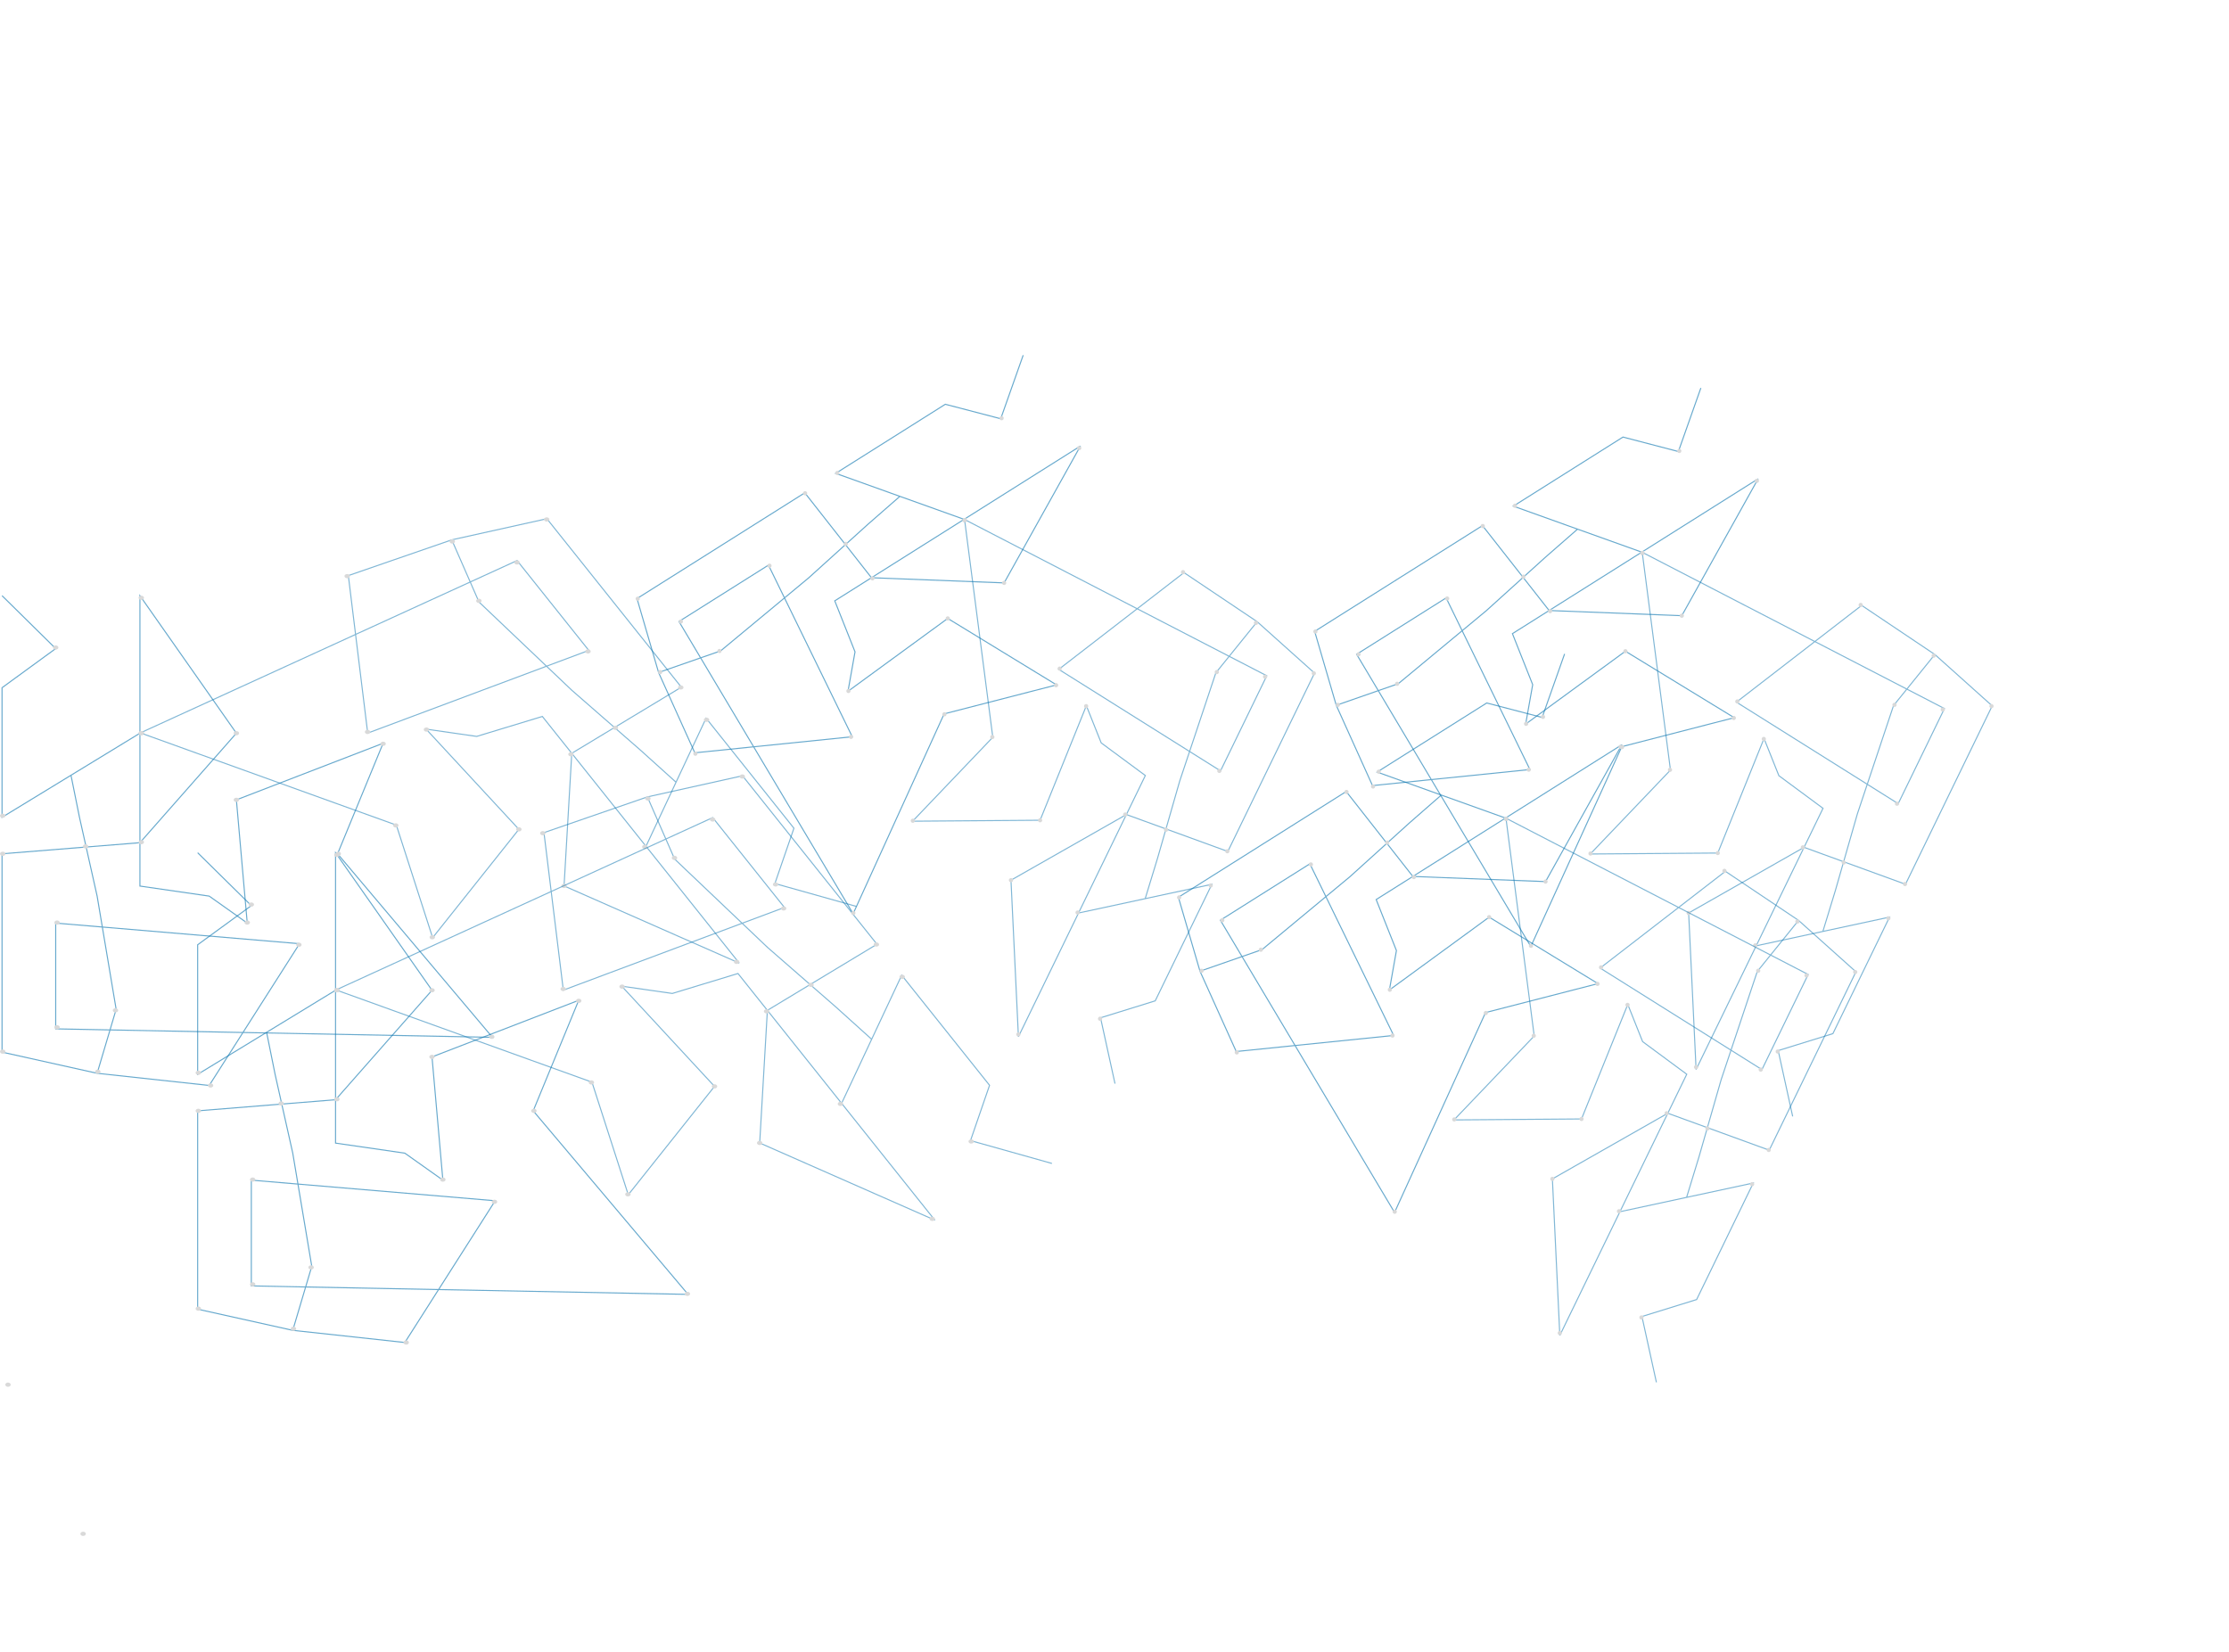
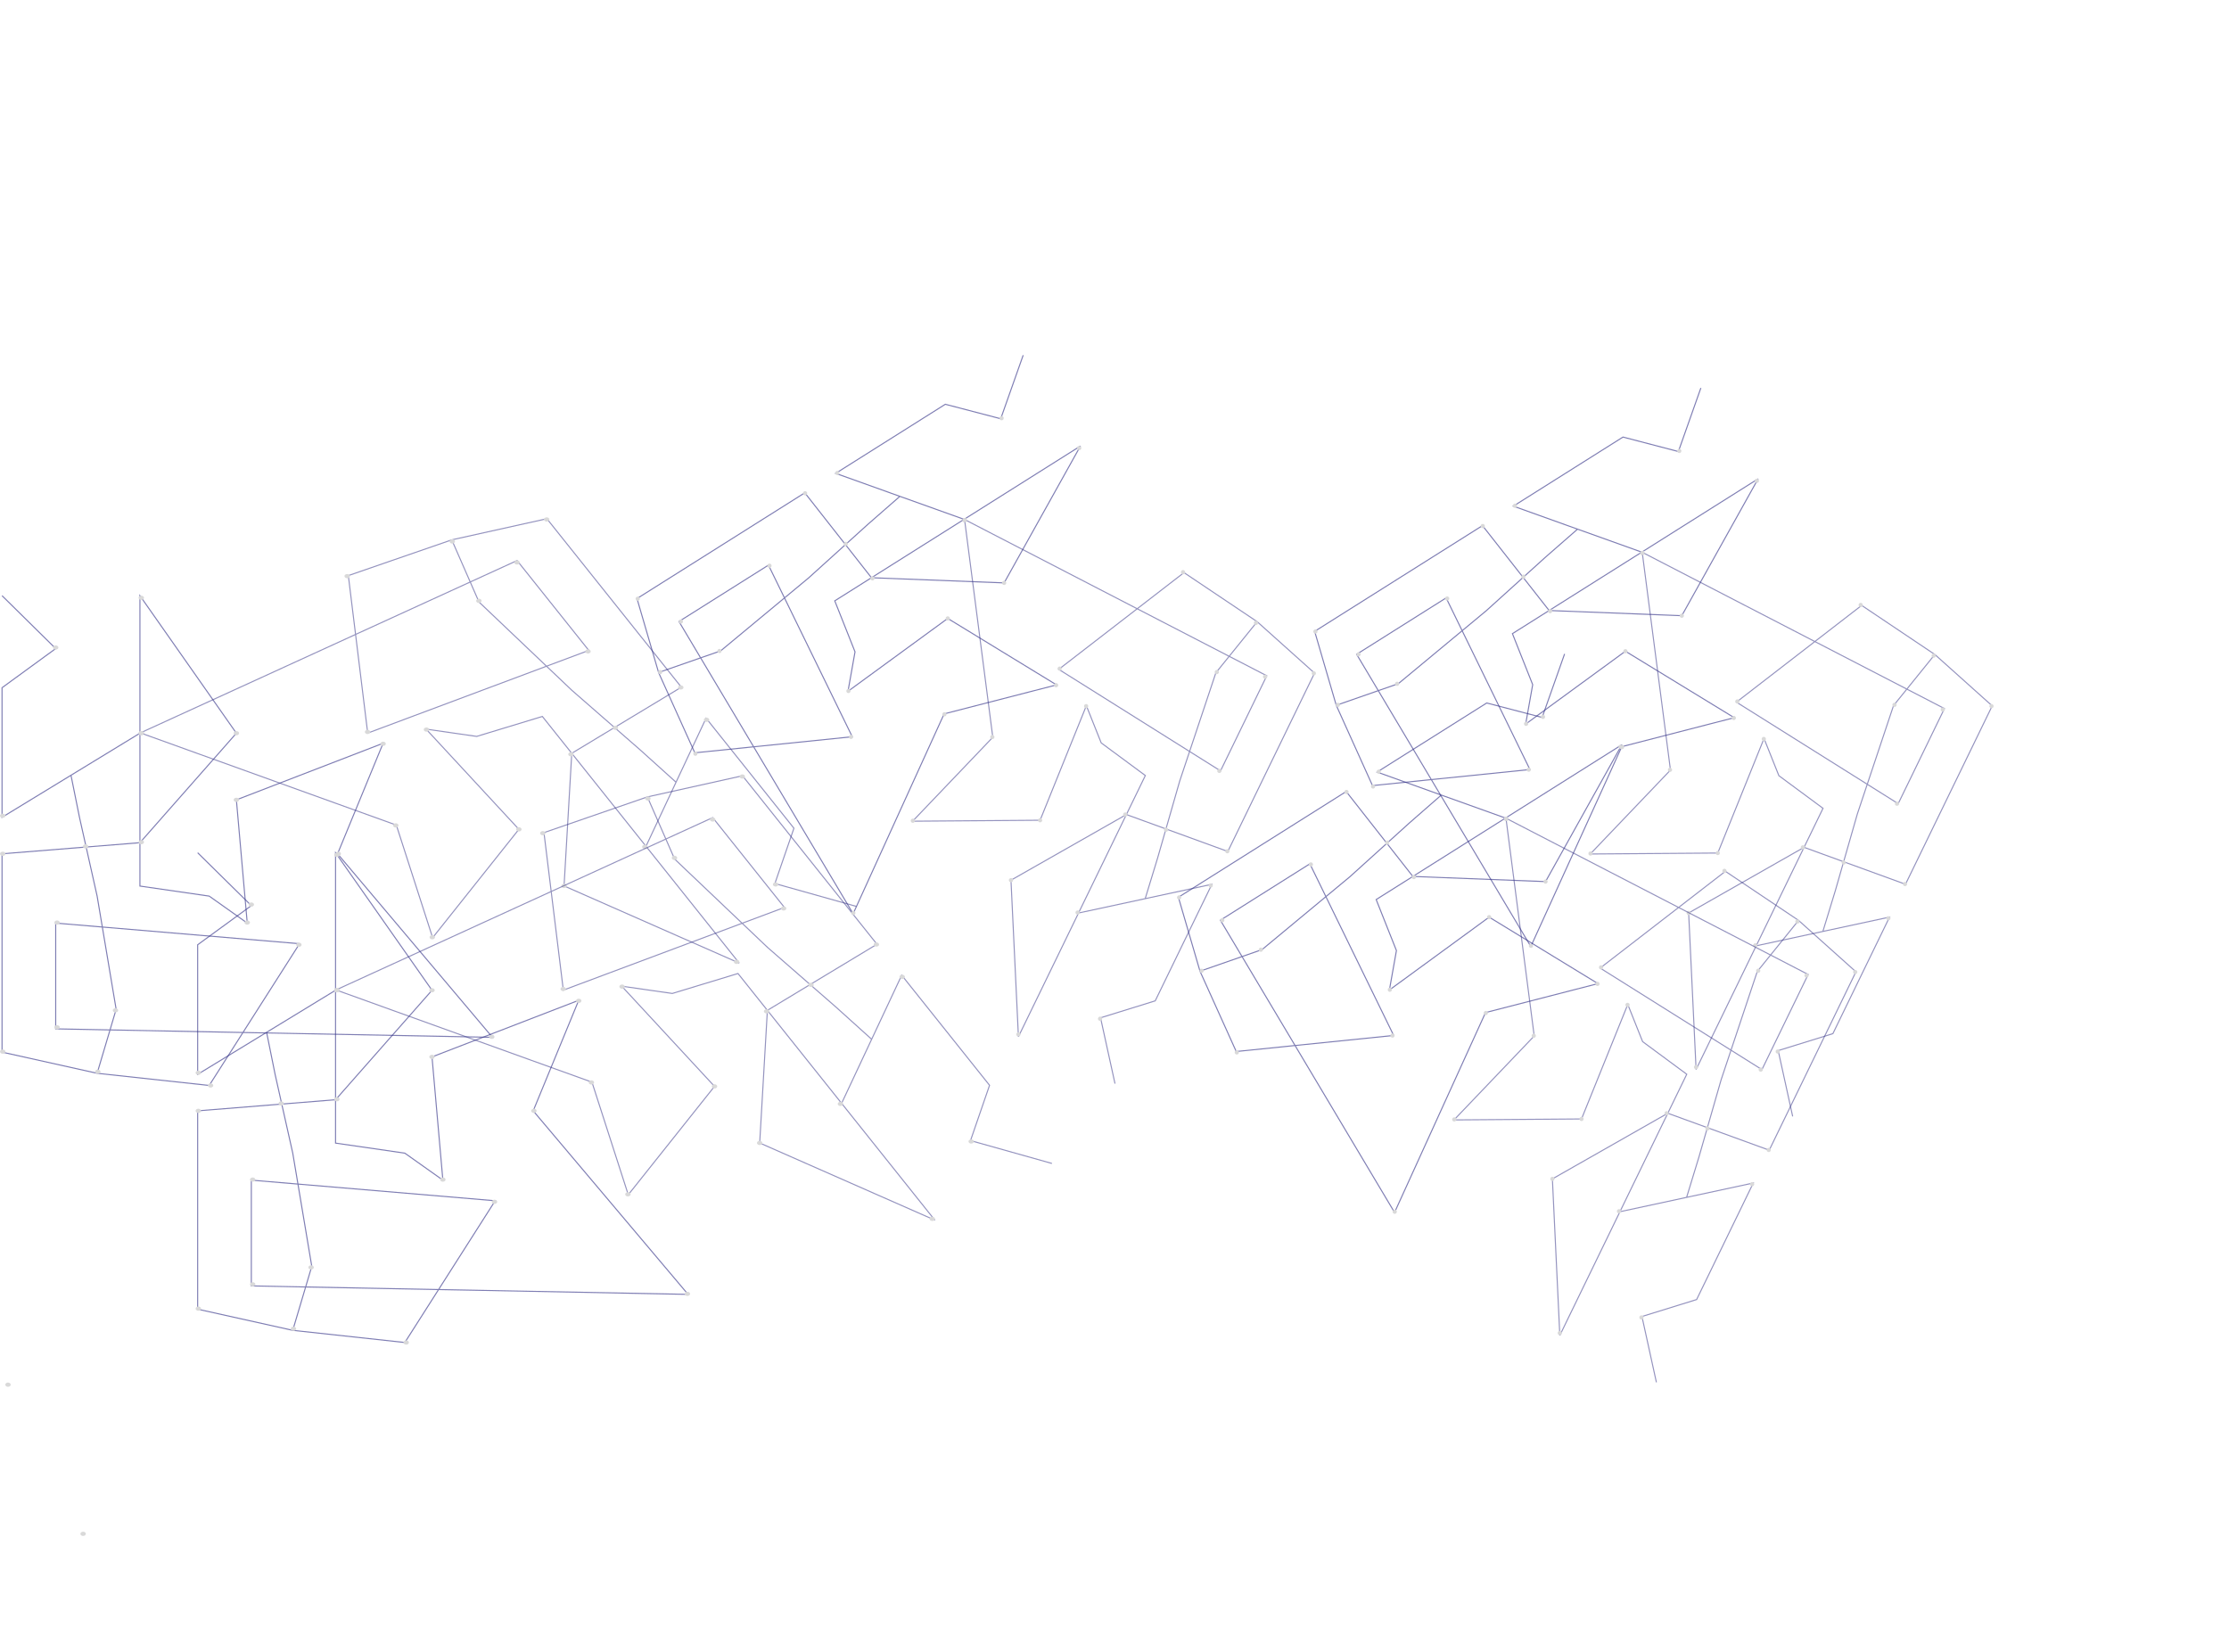
<svg xmlns="http://www.w3.org/2000/svg" width="2107" height="1561" viewBox="0 0 2107 1561" fill="none">
-   <path d="M1.926 563.132L52.65 613.132L1.926 650.132V772.632L67.096 732.882M132.267 693.132V563.132L223.441 693.132L132.267 796.632L1.926 807.132V994.632L91.816 1014.63M132.267 693.132L67.096 732.882M132.267 693.132V741.132V837.632L197.758 847.132L233.714 872.632L223.441 756.132L362.128 702.632L319.109 807.132L465.501 980.632L52.65 972.632V872.632L283.153 892.132L197.758 1026.13L91.816 1014.63M91.816 1014.63L109.794 954.132L91.816 847.132L75.122 772.632L67.096 732.882" stroke="#0B74AF" stroke-opacity="0.62" />
+   <path d="M1.926 563.132L52.65 613.132L1.926 650.132V772.632L67.096 732.882M132.267 693.132V563.132L223.441 693.132L132.267 796.632L1.926 807.132V994.632L91.816 1014.63M132.267 693.132L67.096 732.882M132.267 693.132V741.132V837.632L197.758 847.132L233.714 872.632L223.441 756.132L362.128 702.632L319.109 807.132L465.501 980.632L52.65 972.632V872.632L283.153 892.132L197.758 1026.13L91.816 1014.63M91.816 1014.63L109.794 954.132L91.816 847.132L75.122 772.632L67.096 732.882" stroke="#302E84" stroke-opacity="0.62" />
  <ellipse cx="52.65" cy="612.132" rx="2.568" ry="2" fill="#D9D9D9" />
  <ellipse cx="78.568" cy="1450" rx="2.568" ry="2" fill="#D9D9D9" />
  <ellipse cx="7.568" cy="1309" rx="2.568" ry="2" fill="#D9D9D9" />
  <ellipse cx="2.568" cy="771.132" rx="2.568" ry="2" fill="#D9D9D9" />
  <ellipse cx="2.568" cy="807.132" rx="2.568" ry="2" fill="#D9D9D9" />
  <ellipse cx="80.901" cy="800.132" rx="2.568" ry="2" fill="#D9D9D9" />
  <ellipse cx="133.551" cy="796.132" rx="2.568" ry="2" fill="#D9D9D9" />
  <ellipse cx="133.551" cy="693.132" rx="2.568" ry="2" fill="#D9D9D9" />
  <ellipse cx="133.551" cy="565.132" rx="2.568" ry="2" fill="#D9D9D9" />
  <ellipse cx="223.44" cy="693.132" rx="2.568" ry="2" fill="#D9D9D9" />
  <ellipse cx="233.714" cy="872.132" rx="2.568" ry="2" fill="#D9D9D9" />
  <ellipse cx="199.042" cy="1026.13" rx="2.568" ry="2" fill="#D9D9D9" />
  <ellipse cx="92.458" cy="1013.13" rx="2.568" ry="2" fill="#D9D9D9" />
  <ellipse cx="2.568" cy="994.132" rx="2.568" ry="2" fill="#D9D9D9" />
  <ellipse cx="53.934" cy="971.132" rx="2.568" ry="2" fill="#D9D9D9" />
  <ellipse cx="109.152" cy="955.132" rx="2.568" ry="2" fill="#D9D9D9" />
  <ellipse cx="282.511" cy="893.132" rx="2.568" ry="2" fill="#D9D9D9" />
  <ellipse cx="319.751" cy="807.132" rx="2.568" ry="2" fill="#D9D9D9" />
  <ellipse cx="362.128" cy="703.132" rx="2.568" ry="2" fill="#D9D9D9" />
  <ellipse cx="223.44" cy="756.132" rx="2.568" ry="2" fill="#D9D9D9" />
  <ellipse cx="464.859" cy="980.132" rx="2.568" ry="2" fill="#D9D9D9" />
  <ellipse cx="53.934" cy="872.132" rx="2.568" ry="2" fill="#D9D9D9" />
-   <path d="M809.448 856.857L732.474 835.242L750.473 782.966L667.434 678.925L639.029 739.475M610.624 800.025L698.747 910.437L533.188 837.505L540.464 712.121L644.047 649.623L516.947 490.376L427.044 510.341M610.624 800.025L639.029 739.475M610.624 800.025L578.086 759.258L512.672 677.298L450.609 696.152L402.785 689.275L490.482 783.997L408.959 886.447L374.658 780.009L132.714 692.83L488.779 529.912L556.566 614.844L347.577 693.036L329.27 544.123L427.044 510.341M427.044 510.341L452.786 569.115L540.587 652.602L605.267 709.014L639.029 739.475" stroke="#0B74AF" stroke-opacity="0.52" />
+   <path d="M809.448 856.857L732.474 835.242L750.473 782.966L667.434 678.925L639.029 739.475M610.624 800.025L698.747 910.437L533.188 837.505L540.464 712.121L644.047 649.623L516.947 490.376L427.044 510.341M610.624 800.025L639.029 739.475M610.624 800.025L578.086 759.258L512.672 677.298L450.609 696.152L402.785 689.275L490.482 783.997L408.959 886.447L374.658 780.009L132.714 692.83L488.779 529.912L556.566 614.844L347.577 693.036L329.27 544.123L427.044 510.341M427.044 510.341L452.786 569.115L540.587 652.602L605.267 709.014L639.029 739.475" stroke="#302E84" stroke-opacity="0.52" />
  <ellipse cx="2.423" cy="2.173" rx="2.423" ry="2.173" transform="matrix(-0.900112 0.435659 -0.623805 -0.78158 736.689 836.734)" fill="#D9D9D9" />
  <ellipse cx="2.423" cy="2.173" rx="2.423" ry="2.173" transform="matrix(-0.900112 0.435659 -0.623805 -0.78158 671.442 681.105)" fill="#D9D9D9" />
  <ellipse cx="2.423" cy="2.173" rx="2.423" ry="2.173" transform="matrix(-0.900112 0.435659 -0.623805 -0.78158 647.039 650.53)" fill="#D9D9D9" />
  <ellipse cx="2.423" cy="2.173" rx="2.423" ry="2.173" transform="matrix(-0.900112 0.435659 -0.623805 -0.78158 585.255 688.676)" fill="#D9D9D9" />
  <ellipse cx="2.423" cy="2.173" rx="2.423" ry="2.173" transform="matrix(-0.900112 0.435659 -0.623805 -0.78158 543.25 713.716)" fill="#D9D9D9" />
  <ellipse cx="2.423" cy="2.173" rx="2.423" ry="2.173" transform="matrix(-0.900112 0.435659 -0.623805 -0.78158 613.07 801.196)" fill="#D9D9D9" />
  <ellipse cx="2.423" cy="2.173" rx="2.423" ry="2.173" transform="matrix(-0.900112 0.435659 -0.623805 -0.78158 699.838 909.909)" fill="#D9D9D9" />
  <ellipse cx="2.423" cy="2.173" rx="2.423" ry="2.173" transform="matrix(-0.900112 0.435659 -0.623805 -0.78158 536.725 838.147)" fill="#D9D9D9" />
  <ellipse cx="2.423" cy="2.173" rx="2.423" ry="2.173" transform="matrix(-0.900112 0.435659 -0.623805 -0.78158 406.661 690.342)" fill="#D9D9D9" />
  <ellipse cx="2.423" cy="2.173" rx="2.423" ry="2.173" transform="matrix(-0.900112 0.435659 -0.623805 -0.78158 331.717 545.294)" fill="#D9D9D9" />
  <ellipse cx="2.423" cy="2.173" rx="2.423" ry="2.173" transform="matrix(-0.900112 0.435659 -0.623805 -0.78158 431.052 512.521)" fill="#D9D9D9" />
  <ellipse cx="2.423" cy="2.173" rx="2.423" ry="2.173" transform="matrix(-0.900112 0.435659 -0.623805 -0.78158 520.277 491.707)" fill="#D9D9D9" />
  <ellipse cx="2.423" cy="2.173" rx="2.423" ry="2.173" transform="matrix(-0.900112 0.435659 -0.623805 -0.78158 492.242 532.357)" fill="#D9D9D9" />
  <ellipse cx="2.423" cy="2.173" rx="2.423" ry="2.173" transform="matrix(-0.900112 0.435659 -0.623805 -0.78158 456.191 568.645)" fill="#D9D9D9" />
  <ellipse cx="2.423" cy="2.173" rx="2.423" ry="2.173" transform="matrix(-0.900112 0.435659 -0.623805 -0.78158 350.981 692.566)" fill="#D9D9D9" />
  <ellipse cx="2.423" cy="2.173" rx="2.423" ry="2.173" transform="matrix(-0.900112 0.435659 -0.623805 -0.78158 377.649 780.916)" fill="#D9D9D9" />
  <ellipse cx="2.423" cy="2.173" rx="2.423" ry="2.173" transform="matrix(-0.900112 0.435659 -0.623805 -0.78158 412.157 886.665)" fill="#D9D9D9" />
  <ellipse cx="2.423" cy="2.173" rx="2.423" ry="2.173" transform="matrix(-0.900112 0.435659 -0.623805 -0.78158 494.019 784.64)" fill="#D9D9D9" />
  <ellipse cx="2.423" cy="2.173" rx="2.423" ry="2.173" transform="matrix(-0.900112 0.435659 -0.623805 -0.78158 137.135 693.634)" fill="#D9D9D9" />
  <ellipse cx="2.423" cy="2.173" rx="2.423" ry="2.173" transform="matrix(-0.900112 0.435659 -0.623805 -0.78158 559.352 616.439)" fill="#D9D9D9" />
-   <path d="M186.843 806.132L237.566 856.132L186.843 893.132V1015.63L252.013 975.882M317.183 936.132V806.132L408.357 936.132L317.183 1039.63L186.843 1050.13V1237.63L276.732 1257.63M317.183 936.132L252.013 975.882M317.183 936.132V984.132V1080.63L382.674 1090.13L418.63 1115.63L408.357 999.132L547.044 945.632L504.025 1050.13L650.417 1223.63L237.566 1215.63V1115.63L468.069 1135.13L382.674 1269.13L276.732 1257.63M276.732 1257.63L294.71 1197.13L276.732 1090.13L260.039 1015.63L252.013 975.882" stroke="#0B74AF" stroke-opacity="0.62" />
+   <path d="M186.843 806.132L237.566 856.132L186.843 893.132V1015.63L252.013 975.882M317.183 936.132V806.132L408.357 936.132L317.183 1039.63L186.843 1050.13V1237.63L276.732 1257.63M317.183 936.132L252.013 975.882M317.183 936.132V984.132V1080.63L382.674 1090.13L418.63 1115.63L408.357 999.132L547.044 945.632L504.025 1050.13L650.417 1223.63L237.566 1215.63V1115.63L468.069 1135.13L382.674 1269.13L276.732 1257.63M276.732 1257.63L294.71 1197.13L276.732 1090.13L260.039 1015.63L252.013 975.882" stroke="#302E84" stroke-opacity="0.62" />
  <ellipse cx="237.566" cy="855.132" rx="2.568" ry="2" fill="#D9D9D9" />
  <ellipse cx="187.485" cy="1014.13" rx="2.568" ry="2" fill="#D9D9D9" />
  <ellipse cx="187.485" cy="1050.13" rx="2.568" ry="2" fill="#D9D9D9" />
  <ellipse cx="265.817" cy="1043.13" rx="2.568" ry="2" fill="#D9D9D9" />
  <ellipse cx="318.467" cy="1039.13" rx="2.568" ry="2" fill="#D9D9D9" />
  <ellipse cx="318.467" cy="936.132" rx="2.568" ry="2" fill="#D9D9D9" />
  <ellipse cx="318.467" cy="808.132" rx="2.568" ry="2" fill="#D9D9D9" />
  <ellipse cx="408.357" cy="936.132" rx="2.568" ry="2" fill="#D9D9D9" />
  <ellipse cx="418.63" cy="1115.13" rx="2.568" ry="2" fill="#D9D9D9" />
  <ellipse cx="383.958" cy="1269.13" rx="2.568" ry="2" fill="#D9D9D9" />
  <ellipse cx="277.374" cy="1256.13" rx="2.568" ry="2" fill="#D9D9D9" />
  <ellipse cx="187.485" cy="1237.13" rx="2.568" ry="2" fill="#D9D9D9" />
  <ellipse cx="238.85" cy="1214.13" rx="2.568" ry="2" fill="#D9D9D9" />
  <ellipse cx="294.068" cy="1198.13" rx="2.568" ry="2" fill="#D9D9D9" />
  <ellipse cx="467.427" cy="1136.13" rx="2.568" ry="2" fill="#D9D9D9" />
  <ellipse cx="504.667" cy="1050.13" rx="2.568" ry="2" fill="#D9D9D9" />
  <ellipse cx="547.044" cy="946.132" rx="2.568" ry="2" fill="#D9D9D9" />
  <ellipse cx="408.357" cy="999.132" rx="2.568" ry="2" fill="#D9D9D9" />
  <ellipse cx="649.775" cy="1223.13" rx="2.568" ry="2" fill="#D9D9D9" />
  <ellipse cx="238.85" cy="1115.13" rx="2.568" ry="2" fill="#D9D9D9" />
-   <path d="M994.364 1099.86L917.39 1078.24L935.389 1025.97L852.35 921.925L823.945 982.475M795.54 1043.03L883.663 1153.44L718.104 1080.5L725.381 955.121L828.964 892.623L701.863 733.376L611.96 753.341M795.54 1043.03L823.945 982.475M795.54 1043.03L763.003 1002.26L697.588 920.299L635.525 939.152L587.702 932.275L675.399 1027L593.875 1129.45L559.574 1023.01L317.63 935.83L673.696 772.912L741.483 857.844L532.493 936.036L514.187 787.124L611.96 753.341M611.96 753.341L637.702 812.115L725.504 895.602L790.183 952.014L823.945 982.475" stroke="#0B74AF" stroke-opacity="0.52" />
+   <path d="M994.364 1099.86L917.39 1078.24L935.389 1025.97L852.35 921.925L823.945 982.475M795.54 1043.03L883.663 1153.44L718.104 1080.5L725.381 955.121L828.964 892.623L701.863 733.376L611.96 753.341M795.54 1043.03L823.945 982.475M795.54 1043.03L763.003 1002.26L697.588 920.299L635.525 939.152L587.702 932.275L675.399 1027L593.875 1129.45L559.574 1023.01L317.63 935.83L673.696 772.912L741.483 857.844L532.493 936.036L514.187 787.124L611.96 753.341M611.96 753.341L637.702 812.115L725.504 895.602L790.183 952.014L823.945 982.475" stroke="#302E84" stroke-opacity="0.52" />
  <ellipse cx="2.423" cy="2.173" rx="2.423" ry="2.173" transform="matrix(-0.900112 0.435659 -0.623805 -0.78158 921.605 1079.73)" fill="#D9D9D9" />
  <ellipse cx="2.423" cy="2.173" rx="2.423" ry="2.173" transform="matrix(-0.900112 0.435659 -0.623805 -0.78158 856.359 924.105)" fill="#D9D9D9" />
  <ellipse cx="2.423" cy="2.173" rx="2.423" ry="2.173" transform="matrix(-0.900112 0.435659 -0.623805 -0.78158 831.955 893.53)" fill="#D9D9D9" />
  <ellipse cx="2.423" cy="2.173" rx="2.423" ry="2.173" transform="matrix(-0.900112 0.435659 -0.623805 -0.78158 770.171 931.676)" fill="#D9D9D9" />
  <ellipse cx="2.423" cy="2.173" rx="2.423" ry="2.173" transform="matrix(-0.900112 0.435659 -0.623805 -0.78158 728.166 956.716)" fill="#D9D9D9" />
  <ellipse cx="2.423" cy="2.173" rx="2.423" ry="2.173" transform="matrix(-0.900112 0.435659 -0.623805 -0.78158 797.987 1044.2)" fill="#D9D9D9" />
  <ellipse cx="2.423" cy="2.173" rx="2.423" ry="2.173" transform="matrix(-0.900112 0.435659 -0.623805 -0.78158 884.754 1152.91)" fill="#D9D9D9" />
  <ellipse cx="2.423" cy="2.173" rx="2.423" ry="2.173" transform="matrix(-0.900112 0.435659 -0.623805 -0.78158 721.641 1081.15)" fill="#D9D9D9" />
  <ellipse cx="2.423" cy="2.173" rx="2.423" ry="2.173" transform="matrix(-0.900112 0.435659 -0.623805 -0.78158 591.578 933.342)" fill="#D9D9D9" />
  <ellipse cx="2.423" cy="2.173" rx="2.423" ry="2.173" transform="matrix(-0.900112 0.435659 -0.623805 -0.78158 516.633 788.294)" fill="#D9D9D9" />
  <ellipse cx="2.423" cy="2.173" rx="2.423" ry="2.173" transform="matrix(-0.900112 0.435659 -0.623805 -0.78158 615.969 755.521)" fill="#D9D9D9" />
  <ellipse cx="2.423" cy="2.173" rx="2.423" ry="2.173" transform="matrix(-0.900112 0.435659 -0.623805 -0.78158 705.194 734.707)" fill="#D9D9D9" />
  <ellipse cx="2.423" cy="2.173" rx="2.423" ry="2.173" transform="matrix(-0.900112 0.435659 -0.623805 -0.78158 677.159 775.357)" fill="#D9D9D9" />
  <ellipse cx="2.423" cy="2.173" rx="2.423" ry="2.173" transform="matrix(-0.900112 0.435659 -0.623805 -0.78158 641.107 811.645)" fill="#D9D9D9" />
  <ellipse cx="2.423" cy="2.173" rx="2.423" ry="2.173" transform="matrix(-0.900112 0.435659 -0.623805 -0.78158 535.898 935.566)" fill="#D9D9D9" />
  <ellipse cx="2.423" cy="2.173" rx="2.423" ry="2.173" transform="matrix(-0.900112 0.435659 -0.623805 -0.78158 562.566 1023.92)" fill="#D9D9D9" />
  <ellipse cx="2.423" cy="2.173" rx="2.423" ry="2.173" transform="matrix(-0.900112 0.435659 -0.623805 -0.78158 597.073 1129.67)" fill="#D9D9D9" />
  <ellipse cx="2.423" cy="2.173" rx="2.423" ry="2.173" transform="matrix(-0.900112 0.435659 -0.623805 -0.78158 678.936 1027.64)" fill="#D9D9D9" />
  <ellipse cx="2.423" cy="2.173" rx="2.423" ry="2.173" transform="matrix(-0.900112 0.435659 -0.623805 -0.78158 322.051 936.634)" fill="#D9D9D9" />
  <ellipse cx="2.423" cy="2.173" rx="2.423" ry="2.173" transform="matrix(-0.900112 0.435659 -0.623805 -0.78158 744.268 859.439)" fill="#D9D9D9" />
-   <path d="M1607.76 366.784L1586.52 426.86L1534.16 413.17L1430.52 478.483L1491.21 500.224M1551.9 521.966L1661.88 452.654L1589.75 582.032L1464.34 577.149L1401.34 496.877L1242.71 596.847L1263.11 666.731M1551.9 521.966L1491.21 500.224M1551.9 521.966L1511.29 547.558L1429.65 599.009L1448.8 647.22L1442.16 684.504L1536.45 615.622L1639.3 678.466L1533.03 705.841L1447.03 894.791L1282.38 618.534L1366.98 565.217L1446.19 727.473L1297.37 742.658L1263.11 666.731M1263.11 666.731L1321.76 646.318L1404.82 577.425L1460.91 526.705L1491.21 500.224" stroke="#0B74AF" stroke-opacity="0.62" />
+   <path d="M1607.76 366.784L1586.52 426.86L1534.16 413.17L1430.52 478.483L1491.21 500.224M1551.9 521.966L1661.88 452.654L1589.75 582.032L1464.34 577.149L1401.34 496.877L1242.71 596.847L1263.11 666.731M1551.9 521.966L1491.21 500.224M1551.9 521.966L1511.29 547.558L1429.65 599.009L1448.8 647.22L1442.16 684.504L1536.45 615.622L1639.3 678.466L1533.03 705.841L1447.03 894.791L1282.38 618.534L1366.98 565.217L1446.19 727.473L1297.37 742.658L1263.11 666.731M1263.11 666.731L1321.76 646.318L1404.82 577.425L1460.91 526.705L1491.21 500.224" stroke="#302E84" stroke-opacity="0.62" />
  <circle cx="1587.37" cy="426.326" r="2" transform="rotate(57.7801 1587.37 426.326)" fill="#D9D9D9" />
  <circle cx="1432.06" cy="478.106" r="2" transform="rotate(57.7801 1432.06 478.106)" fill="#D9D9D9" />
  <circle cx="1401.6" cy="497.3" r="2" transform="rotate(57.7801 1401.6 497.3)" fill="#D9D9D9" />
  <circle cx="1440.05" cy="545.175" r="2" transform="rotate(57.7801 1440.05 545.175)" fill="#D9D9D9" />
  <circle cx="1465.29" cy="577.728" r="2" transform="rotate(57.7801 1465.29 577.728)" fill="#D9D9D9" />
  <circle cx="1552.43" cy="522.812" r="2" transform="rotate(57.7801 1552.43 522.812)" fill="#D9D9D9" />
  <circle cx="1660.72" cy="454.566" r="2" transform="rotate(57.7801 1660.72 454.566)" fill="#D9D9D9" />
  <circle cx="1589.75" cy="582.032" r="2" transform="rotate(57.7801 1589.75 582.032)" fill="#D9D9D9" />
  <circle cx="1442.58" cy="684.238" r="2" transform="rotate(57.7801 1442.58 684.238)" fill="#D9D9D9" />
  <circle cx="1297.9" cy="743.504" r="2" transform="rotate(57.7801 1297.9 743.504)" fill="#D9D9D9" />
  <circle cx="1264.65" cy="666.354" r="2" transform="rotate(57.7801 1264.65 666.354)" fill="#D9D9D9" />
  <circle cx="1243.4" cy="597.003" r="2" transform="rotate(57.7801 1243.4 597.003)" fill="#D9D9D9" />
  <circle cx="1284.18" cy="618.581" r="2" transform="rotate(57.7801 1284.18 618.581)" fill="#D9D9D9" />
  <circle cx="1320.65" cy="646.428" r="2" transform="rotate(57.7801 1320.65 646.428)" fill="#D9D9D9" />
  <circle cx="1445.08" cy="727.583" r="2" transform="rotate(57.7801 1445.08 727.583)" fill="#D9D9D9" />
  <circle cx="1533.3" cy="706.264" r="2" transform="rotate(57.7801 1533.3 706.264)" fill="#D9D9D9" />
  <circle cx="1638.88" cy="678.733" r="2" transform="rotate(57.7801 1638.88 678.733)" fill="#D9D9D9" />
  <circle cx="1536.45" cy="615.622" r="2" transform="rotate(57.7801 1536.45 615.622)" fill="#D9D9D9" />
  <circle cx="1447.19" cy="894.102" r="2" transform="rotate(57.7801 1447.19 894.102)" fill="#D9D9D9" />
  <circle cx="1367.94" cy="565.797" r="2" transform="rotate(57.7801 1367.94 565.797)" fill="#D9D9D9" />
-   <path d="M1694.55 1055.39L1680.88 993.159L1732.57 977.145L1786.12 866.966L1723.1 880.536M1660.08 894.106L1603.26 1011.03L1596.22 863.073L1705.32 801.016L1801.2 835.936L1883.15 667.295L1828.93 618.71M1660.08 894.106L1723.1 880.536M1660.08 894.106L1681.06 850.934L1723.24 764.14L1681.52 733.304L1667.48 698.131L1623.76 806.41L1503.23 807.324L1579.04 727.977L1552.34 522.1L1838.01 669.817L1794.3 759.759L1641.38 663.764L1759.76 572.308L1828.93 618.71M1828.93 618.71L1789.9 667.006L1755.72 769.363L1734.85 842.052L1723.1 880.536" stroke="#0B74AF" stroke-opacity="0.52" />
+   <path d="M1694.55 1055.39L1680.88 993.159L1732.57 977.145L1786.12 866.966L1723.1 880.536M1660.08 894.106L1603.26 1011.03L1596.22 863.073L1705.32 801.016L1801.2 835.936L1883.15 667.295L1828.93 618.71M1660.08 894.106L1723.1 880.536M1660.08 894.106L1681.06 850.934L1723.24 764.14L1681.52 733.304L1667.48 698.131L1623.76 806.41L1503.23 807.324L1579.04 727.977L1552.34 522.1L1838.01 669.817L1794.3 759.759L1641.38 663.764L1759.76 572.308L1828.93 618.71M1828.93 618.71L1789.9 667.006L1755.72 769.363L1734.85 842.052L1723.1 880.536" stroke="#302E84" stroke-opacity="0.52" />
  <circle cx="1680.44" cy="994.059" r="2" transform="rotate(-154.082 1680.44 994.059)" fill="#D9D9D9" />
  <circle cx="1785.01" cy="868.097" r="2" transform="rotate(-154.082 1785.01 868.097)" fill="#D9D9D9" />
  <circle cx="1800.75" cy="835.717" r="2" transform="rotate(-154.082 1800.75 835.717)" fill="#D9D9D9" />
  <circle cx="1742.82" cy="815.351" r="2" transform="rotate(-154.082 1742.82 815.351)" fill="#D9D9D9" />
  <circle cx="1704.2" cy="801.029" r="2" transform="rotate(-154.082 1704.2 801.029)" fill="#D9D9D9" />
  <circle cx="1659.18" cy="893.669" r="2" transform="rotate(-154.082 1659.18 893.669)" fill="#D9D9D9" />
  <circle cx="1603.23" cy="1008.8" r="2" transform="rotate(-154.082 1603.23 1008.8)" fill="#D9D9D9" />
  <circle cx="1596.22" cy="863.073" r="2" transform="rotate(-154.082 1596.22 863.073)" fill="#D9D9D9" />
  <circle cx="1667.26" cy="698.58" r="2" transform="rotate(-154.082 1667.26 698.58)" fill="#D9D9D9" />
  <circle cx="1758.86" cy="571.871" r="2" transform="rotate(-154.082 1758.86 571.871)" fill="#D9D9D9" />
  <circle cx="1827.83" cy="619.841" r="2" transform="rotate(-154.082 1827.83 619.841)" fill="#D9D9D9" />
  <circle cx="1882.48" cy="667.526" r="2" transform="rotate(-154.082 1882.48 667.526)" fill="#D9D9D9" />
  <circle cx="1836.45" cy="670.729" r="2" transform="rotate(-154.082 1836.45 670.729)" fill="#D9D9D9" />
  <circle cx="1790.78" cy="666.325" r="2" transform="rotate(-154.082 1790.78 666.325)" fill="#D9D9D9" />
  <circle cx="1642.26" cy="663.083" r="2" transform="rotate(-154.082 1642.26 663.083)" fill="#D9D9D9" />
  <circle cx="1578.59" cy="727.758" r="2" transform="rotate(-154.082 1578.59 727.758)" fill="#D9D9D9" />
  <circle cx="1503.45" cy="806.874" r="2" transform="rotate(-154.082 1503.45 806.874)" fill="#D9D9D9" />
  <circle cx="1623.76" cy="806.41" r="2" transform="rotate(-154.082 1623.76 806.41)" fill="#D9D9D9" />
  <circle cx="1552.57" cy="522.768" r="2" transform="rotate(-154.082 1552.57 522.768)" fill="#D9D9D9" />
  <circle cx="1793.18" cy="759.772" r="2" transform="rotate(-154.082 1793.18 759.772)" fill="#D9D9D9" />
-   <path d="M967.183 335.784L945.943 395.86L893.58 382.17L789.944 447.483L850.631 469.224M911.319 490.966L1021.3 421.654L949.174 551.032L823.757 546.149L760.757 465.877L602.13 565.847L622.532 635.731M911.319 490.966L850.631 469.224M911.319 490.966L870.71 516.558L789.07 568.009L808.225 616.22L801.581 653.505L895.875 584.622L998.719 647.466L892.45 674.841L806.449 863.791L641.803 587.534L726.404 534.217L805.61 696.473L656.79 711.658L622.532 635.731M622.532 635.731L681.18 615.318L764.238 546.425L820.335 495.706L850.631 469.224" stroke="#0B74AF" stroke-opacity="0.62" />
+   <path d="M967.183 335.784L945.943 395.86L893.58 382.17L789.944 447.483L850.631 469.224M911.319 490.966L1021.3 421.654L949.174 551.032L823.757 546.149L760.757 465.877L602.13 565.847L622.532 635.731M911.319 490.966L850.631 469.224M911.319 490.966L870.71 516.558L789.07 568.009L808.225 616.22L801.581 653.505L895.875 584.622L998.719 647.466L892.45 674.841L806.449 863.791L641.803 587.534L726.404 534.217L805.61 696.473L656.79 711.658L622.532 635.731M622.532 635.731L681.18 615.318L764.238 546.425L820.335 495.706L850.631 469.224" stroke="#302E84" stroke-opacity="0.62" />
  <circle cx="946.789" cy="395.327" r="2" transform="rotate(57.7801 946.789 395.327)" fill="#D9D9D9" />
  <circle cx="791.48" cy="447.106" r="2" transform="rotate(57.7801 791.48 447.106)" fill="#D9D9D9" />
  <circle cx="761.023" cy="466.3" r="2" transform="rotate(57.7801 761.023 466.3)" fill="#D9D9D9" />
  <circle cx="799.469" cy="514.175" r="2" transform="rotate(57.7801 799.469 514.175)" fill="#D9D9D9" />
  <circle cx="824.713" cy="546.728" r="2" transform="rotate(57.7801 824.713 546.728)" fill="#D9D9D9" />
  <circle cx="911.852" cy="491.812" r="2" transform="rotate(57.7801 911.852 491.812)" fill="#D9D9D9" />
  <circle cx="1020.14" cy="423.566" r="2" transform="rotate(57.7801 1020.14 423.566)" fill="#D9D9D9" />
  <circle cx="949.174" cy="551.032" r="2" transform="rotate(57.7801 949.174 551.032)" fill="#D9D9D9" />
  <circle cx="802.003" cy="653.238" r="2" transform="rotate(57.7801 802.003 653.238)" fill="#D9D9D9" />
  <circle cx="657.323" cy="712.504" r="2" transform="rotate(57.7801 657.323 712.504)" fill="#D9D9D9" />
  <circle cx="624.068" cy="635.354" r="2" transform="rotate(57.7801 624.068 635.354)" fill="#D9D9D9" />
  <circle cx="602.82" cy="566.003" r="2" transform="rotate(57.7801 602.82 566.003)" fill="#D9D9D9" />
  <circle cx="643.605" cy="587.581" r="2" transform="rotate(57.7801 643.605 587.581)" fill="#D9D9D9" />
  <circle cx="680.067" cy="615.428" r="2" transform="rotate(57.7801 680.067 615.428)" fill="#D9D9D9" />
  <circle cx="804.498" cy="696.583" r="2" transform="rotate(57.7801 804.498 696.583)" fill="#D9D9D9" />
  <circle cx="892.716" cy="675.264" r="2" transform="rotate(57.7801 892.716 675.264)" fill="#D9D9D9" />
  <circle cx="998.296" cy="647.733" r="2" transform="rotate(57.7801 998.296 647.733)" fill="#D9D9D9" />
  <circle cx="895.875" cy="584.622" r="2" transform="rotate(57.7801 895.875 584.622)" fill="#D9D9D9" />
  <circle cx="806.605" cy="863.102" r="2" transform="rotate(57.7801 806.605 863.102)" fill="#D9D9D9" />
  <circle cx="727.36" cy="534.797" r="2" transform="rotate(57.7801 727.36 534.797)" fill="#D9D9D9" />
-   <path d="M1053.97 1024.4L1040.3 962.159L1091.99 946.145L1145.54 835.966L1082.52 849.536M1019.5 863.106L962.677 980.031L955.639 832.074L1064.74 770.016L1160.62 804.936L1242.57 636.295L1188.35 587.71M1019.5 863.106L1082.52 849.536M1019.5 863.106L1040.48 819.934L1082.66 733.14L1040.94 702.304L1026.9 667.131L983.175 775.41L862.654 776.324L938.459 696.977L911.759 491.1L1197.43 638.817L1153.72 728.759L1000.8 632.764L1119.18 541.308L1188.35 587.71M1188.35 587.71L1149.32 636.006L1115.14 738.364L1094.27 811.053L1082.52 849.536" stroke="#0B74AF" stroke-opacity="0.52" />
+   <path d="M1053.97 1024.4L1040.3 962.159L1091.99 946.145L1145.54 835.966L1082.52 849.536M1019.5 863.106L962.677 980.031L955.639 832.074L1064.74 770.016L1160.62 804.936L1242.57 636.295L1188.35 587.71M1019.5 863.106L1082.52 849.536M1019.5 863.106L1040.48 819.934L1082.66 733.14L1040.94 702.304L1026.9 667.131L983.175 775.41L862.654 776.324L938.459 696.977L911.759 491.1L1197.43 638.817L1153.72 728.759L1000.8 632.764L1119.18 541.308L1188.35 587.71M1188.35 587.71L1149.32 636.006L1115.14 738.364L1094.27 811.053L1082.52 849.536" stroke="#302E84" stroke-opacity="0.52" />
  <circle cx="1039.86" cy="963.059" r="2" transform="rotate(-154.082 1039.86 963.059)" fill="#D9D9D9" />
  <circle cx="1144.43" cy="837.097" r="2" transform="rotate(-154.082 1144.43 837.097)" fill="#D9D9D9" />
  <circle cx="1160.17" cy="804.718" r="2" transform="rotate(-154.082 1160.17 804.718)" fill="#D9D9D9" />
  <circle cx="1102.24" cy="784.352" r="2" transform="rotate(-154.082 1102.24 784.352)" fill="#D9D9D9" />
  <circle cx="1063.62" cy="770.029" r="2" transform="rotate(-154.082 1063.62 770.029)" fill="#D9D9D9" />
  <circle cx="1018.6" cy="862.669" r="2" transform="rotate(-154.082 1018.6 862.669)" fill="#D9D9D9" />
  <circle cx="962.652" cy="977.795" r="2" transform="rotate(-154.082 962.652 977.795)" fill="#D9D9D9" />
  <circle cx="955.639" cy="832.074" r="2" transform="rotate(-154.082 955.639 832.074)" fill="#D9D9D9" />
  <circle cx="1026.68" cy="667.58" r="2" transform="rotate(-154.082 1026.68 667.58)" fill="#D9D9D9" />
  <circle cx="1118.28" cy="540.871" r="2" transform="rotate(-154.082 1118.28 540.871)" fill="#D9D9D9" />
  <circle cx="1187.25" cy="588.841" r="2" transform="rotate(-154.082 1187.25 588.841)" fill="#D9D9D9" />
  <circle cx="1241.9" cy="636.526" r="2" transform="rotate(-154.082 1241.9 636.526)" fill="#D9D9D9" />
  <circle cx="1195.87" cy="639.729" r="2" transform="rotate(-154.082 1195.87 639.729)" fill="#D9D9D9" />
  <circle cx="1150.2" cy="635.325" r="2" transform="rotate(-154.082 1150.2 635.325)" fill="#D9D9D9" />
  <circle cx="1001.68" cy="632.083" r="2" transform="rotate(-154.082 1001.68 632.083)" fill="#D9D9D9" />
  <circle cx="938.01" cy="696.758" r="2" transform="rotate(-154.082 938.01 696.758)" fill="#D9D9D9" />
  <circle cx="862.872" cy="775.874" r="2" transform="rotate(-154.082 862.872 775.874)" fill="#D9D9D9" />
  <circle cx="983.175" cy="775.41" r="2" transform="rotate(-154.082 983.175 775.41)" fill="#D9D9D9" />
  <circle cx="911.99" cy="491.768" r="2" transform="rotate(-154.082 911.99 491.768)" fill="#D9D9D9" />
  <circle cx="1152.6" cy="728.772" r="2" transform="rotate(-154.082 1152.6 728.772)" fill="#D9D9D9" />
-   <path d="M1478.96 618.169L1457.72 678.245L1405.36 664.555L1301.72 729.869L1362.41 751.61M1423.09 773.351L1533.08 704.039L1460.95 833.418L1335.53 828.534L1272.53 748.263L1113.91 848.232L1134.31 918.116M1423.09 773.351L1362.41 751.61M1423.09 773.351L1382.49 798.944L1300.85 850.394L1320 898.606L1313.36 935.89L1407.65 867.008L1510.5 929.852L1404.23 957.227L1318.23 1146.18L1153.58 869.92L1238.18 816.603L1317.39 978.858L1168.57 994.043L1134.31 918.116M1134.31 918.116L1192.96 897.704L1276.01 828.81L1332.11 778.091L1362.41 751.61" stroke="#0B74AF" stroke-opacity="0.62" />
+   <path d="M1478.96 618.169L1457.72 678.245L1405.36 664.555L1301.72 729.869L1362.41 751.61M1423.09 773.351L1533.08 704.039L1460.95 833.418L1335.53 828.534L1272.53 748.263L1113.91 848.232L1134.31 918.116M1423.09 773.351L1362.41 751.61M1423.09 773.351L1382.49 798.944L1300.85 850.394L1320 898.606L1313.36 935.89L1407.65 867.008L1510.5 929.852L1404.23 957.227L1318.23 1146.18L1153.58 869.92L1238.18 816.603L1317.39 978.858L1168.57 994.043L1134.31 918.116M1134.31 918.116L1192.96 897.704L1276.01 828.81L1332.11 778.091L1362.41 751.61" stroke="#302E84" stroke-opacity="0.62" />
  <circle cx="1458.56" cy="677.712" r="2" transform="rotate(57.7801 1458.56 677.712)" fill="#D9D9D9" />
  <circle cx="1303.26" cy="729.492" r="2" transform="rotate(57.7801 1303.26 729.492)" fill="#D9D9D9" />
  <circle cx="1272.8" cy="748.686" r="2" transform="rotate(57.7801 1272.8 748.686)" fill="#D9D9D9" />
  <circle cx="1311.25" cy="796.56" r="2" transform="rotate(57.7801 1311.25 796.56)" fill="#D9D9D9" />
  <circle cx="1336.49" cy="829.114" r="2" transform="rotate(57.7801 1336.49 829.114)" fill="#D9D9D9" />
  <circle cx="1423.63" cy="774.197" r="2" transform="rotate(57.7801 1423.63 774.197)" fill="#D9D9D9" />
  <circle cx="1531.92" cy="705.952" r="2" transform="rotate(57.7801 1531.92 705.952)" fill="#D9D9D9" />
  <circle cx="1460.95" cy="833.418" r="2" transform="rotate(57.7801 1460.95 833.418)" fill="#D9D9D9" />
  <circle cx="1313.78" cy="935.623" r="2" transform="rotate(57.7801 1313.78 935.623)" fill="#D9D9D9" />
  <circle cx="1169.1" cy="994.889" r="2" transform="rotate(57.7801 1169.1 994.889)" fill="#D9D9D9" />
  <circle cx="1135.84" cy="917.74" r="2" transform="rotate(57.7801 1135.84 917.74)" fill="#D9D9D9" />
  <circle cx="1114.6" cy="848.389" r="2" transform="rotate(57.7801 1114.6 848.389)" fill="#D9D9D9" />
  <circle cx="1155.38" cy="869.966" r="2" transform="rotate(57.7801 1155.38 869.966)" fill="#D9D9D9" />
  <circle cx="1191.84" cy="897.814" r="2" transform="rotate(57.7801 1191.84 897.814)" fill="#D9D9D9" />
  <circle cx="1316.27" cy="978.968" r="2" transform="rotate(57.7801 1316.27 978.968)" fill="#D9D9D9" />
  <circle cx="1404.49" cy="957.65" r="2" transform="rotate(57.7801 1404.49 957.65)" fill="#D9D9D9" />
  <circle cx="1510.07" cy="930.118" r="2" transform="rotate(57.7801 1510.07 930.118)" fill="#D9D9D9" />
  <circle cx="1407.65" cy="867.008" r="2" transform="rotate(57.7801 1407.65 867.008)" fill="#D9D9D9" />
  <circle cx="1318.38" cy="1145.49" r="2" transform="rotate(57.7801 1318.38 1145.49)" fill="#D9D9D9" />
  <circle cx="1239.14" cy="817.182" r="2" transform="rotate(57.7801 1239.14 817.182)" fill="#D9D9D9" />
-   <path d="M1565.74 1306.78L1552.07 1244.54L1603.77 1228.53L1657.31 1118.35L1594.29 1131.92M1531.27 1145.49L1474.45 1262.42L1467.42 1114.46L1576.51 1052.4L1672.39 1087.32L1754.35 918.68L1700.13 870.096M1531.27 1145.49L1594.29 1131.92M1531.27 1145.49L1552.25 1102.32L1594.43 1015.53L1552.71 984.69L1538.68 949.516L1494.95 1057.8L1374.43 1058.71L1450.24 979.362L1423.54 773.485L1709.2 921.203L1665.49 1011.14L1512.57 915.15L1630.95 823.693L1700.13 870.096M1700.13 870.096L1661.09 918.392L1626.92 1020.75L1606.05 1093.44L1594.29 1131.92" stroke="#0B74AF" stroke-opacity="0.52" />
+   <path d="M1565.74 1306.78L1552.07 1244.54L1603.77 1228.53L1657.31 1118.35L1594.29 1131.92M1531.27 1145.49L1474.45 1262.42L1467.42 1114.46L1576.51 1052.4L1672.39 1087.32L1754.35 918.68L1700.13 870.096M1531.27 1145.49L1594.29 1131.92M1531.27 1145.49L1552.25 1102.32L1594.43 1015.53L1552.71 984.69L1538.68 949.516L1494.95 1057.8L1374.43 1058.71L1450.24 979.362L1423.54 773.485L1709.2 921.203L1665.49 1011.14L1512.57 915.15L1630.95 823.693L1700.13 870.096M1700.13 870.096L1661.09 918.392L1626.92 1020.75L1606.05 1093.44L1594.29 1131.92" stroke="#302E84" stroke-opacity="0.52" />
  <circle cx="1551.63" cy="1245.44" r="2" transform="rotate(-154.082 1551.63 1245.44)" fill="#D9D9D9" />
  <circle cx="1656.21" cy="1119.48" r="2" transform="rotate(-154.082 1656.21 1119.48)" fill="#D9D9D9" />
  <circle cx="1671.94" cy="1087.1" r="2" transform="rotate(-154.082 1671.94 1087.1)" fill="#D9D9D9" />
  <circle cx="1614.02" cy="1066.74" r="2" transform="rotate(-154.082 1614.02 1066.74)" fill="#D9D9D9" />
  <circle cx="1575.39" cy="1052.41" r="2" transform="rotate(-154.082 1575.39 1052.41)" fill="#D9D9D9" />
  <circle cx="1530.37" cy="1145.05" r="2" transform="rotate(-154.082 1530.37 1145.05)" fill="#D9D9D9" />
  <circle cx="1474.43" cy="1260.18" r="2" transform="rotate(-154.082 1474.43 1260.18)" fill="#D9D9D9" />
  <circle cx="1467.42" cy="1114.46" r="2" transform="rotate(-154.082 1467.42 1114.46)" fill="#D9D9D9" />
  <circle cx="1538.46" cy="949.966" r="2" transform="rotate(-154.082 1538.46 949.966)" fill="#D9D9D9" />
  <circle cx="1630.05" cy="823.256" r="2" transform="rotate(-154.082 1630.05 823.256)" fill="#D9D9D9" />
  <circle cx="1699.02" cy="871.227" r="2" transform="rotate(-154.082 1699.02 871.227)" fill="#D9D9D9" />
  <circle cx="1753.68" cy="918.911" r="2" transform="rotate(-154.082 1753.68 918.911)" fill="#D9D9D9" />
  <circle cx="1707.65" cy="922.115" r="2" transform="rotate(-154.082 1707.65 922.115)" fill="#D9D9D9" />
  <circle cx="1661.98" cy="917.711" r="2" transform="rotate(-154.082 1661.98 917.711)" fill="#D9D9D9" />
  <circle cx="1513.46" cy="914.469" r="2" transform="rotate(-154.082 1513.46 914.469)" fill="#D9D9D9" />
  <circle cx="1449.79" cy="979.144" r="2" transform="rotate(-154.082 1449.79 979.144)" fill="#D9D9D9" />
  <circle cx="1374.65" cy="1058.26" r="2" transform="rotate(-154.082 1374.65 1058.26)" fill="#D9D9D9" />
  <circle cx="1494.95" cy="1057.8" r="2" transform="rotate(-154.082 1494.95 1057.8)" fill="#D9D9D9" />
  <circle cx="1423.77" cy="774.154" r="2" transform="rotate(-154.082 1423.77 774.154)" fill="#D9D9D9" />
  <circle cx="1664.38" cy="1011.16" r="2" transform="rotate(-154.082 1664.38 1011.16)" fill="#D9D9D9" />
</svg>
